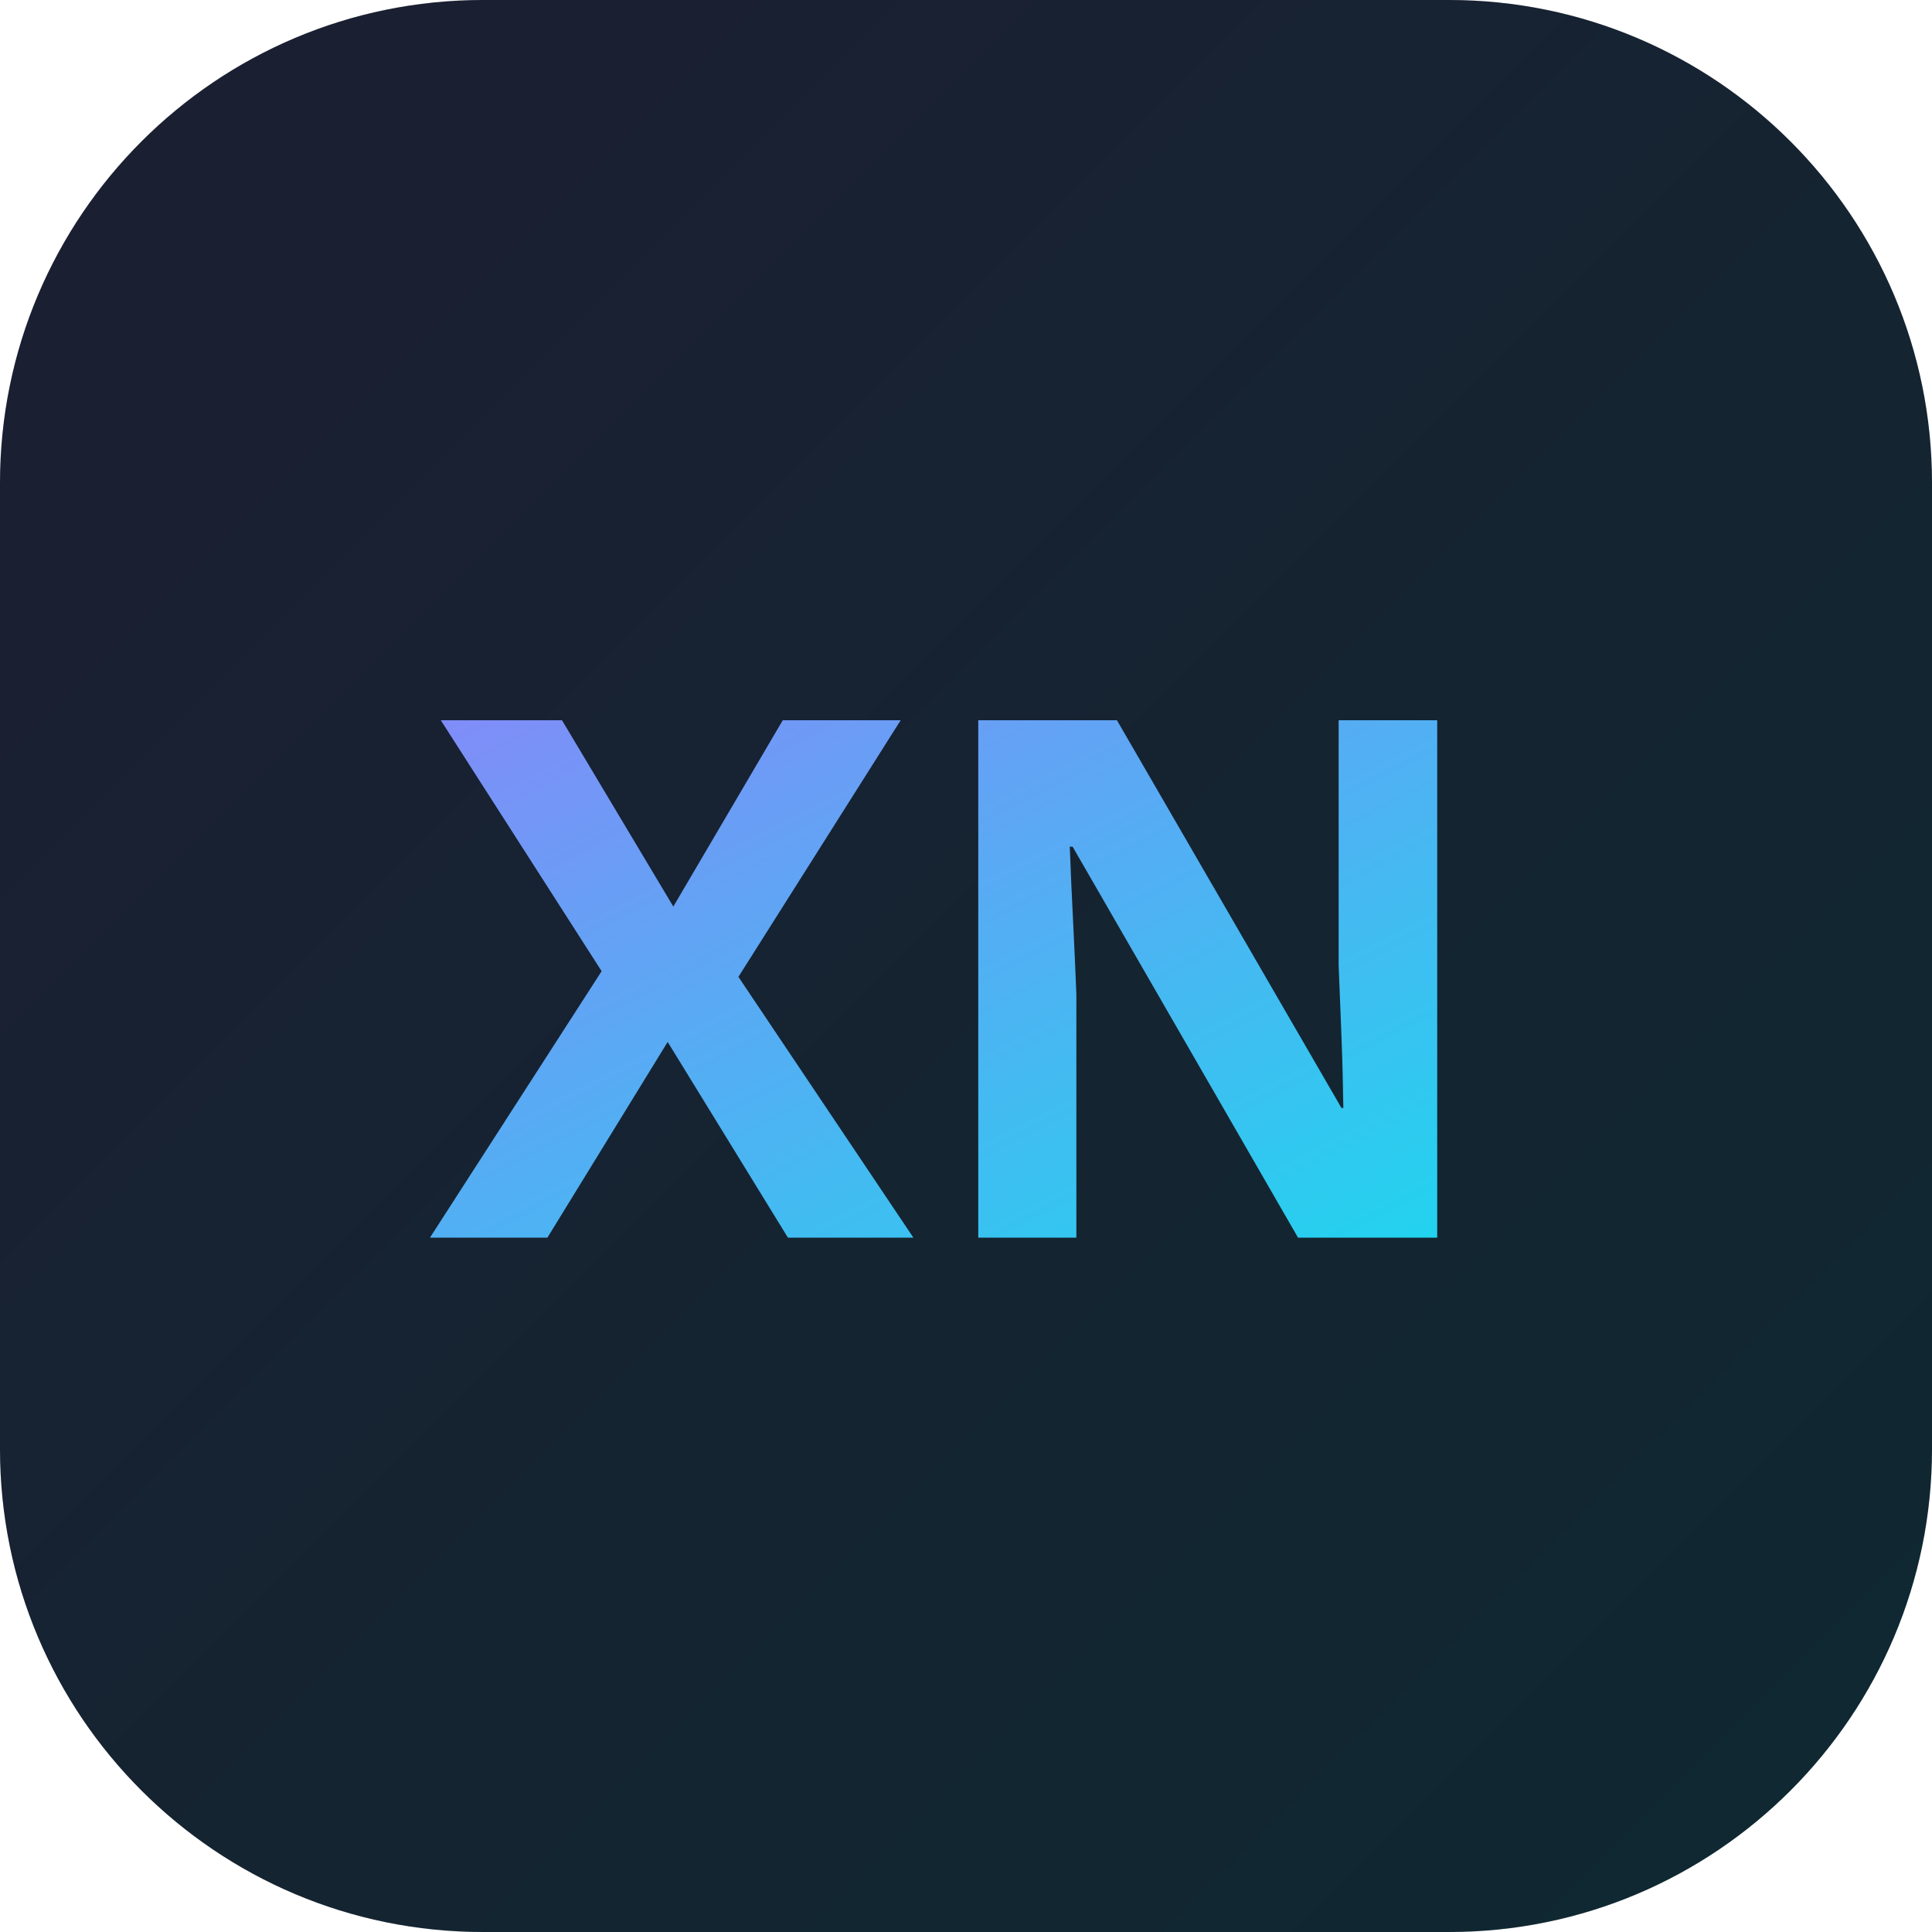
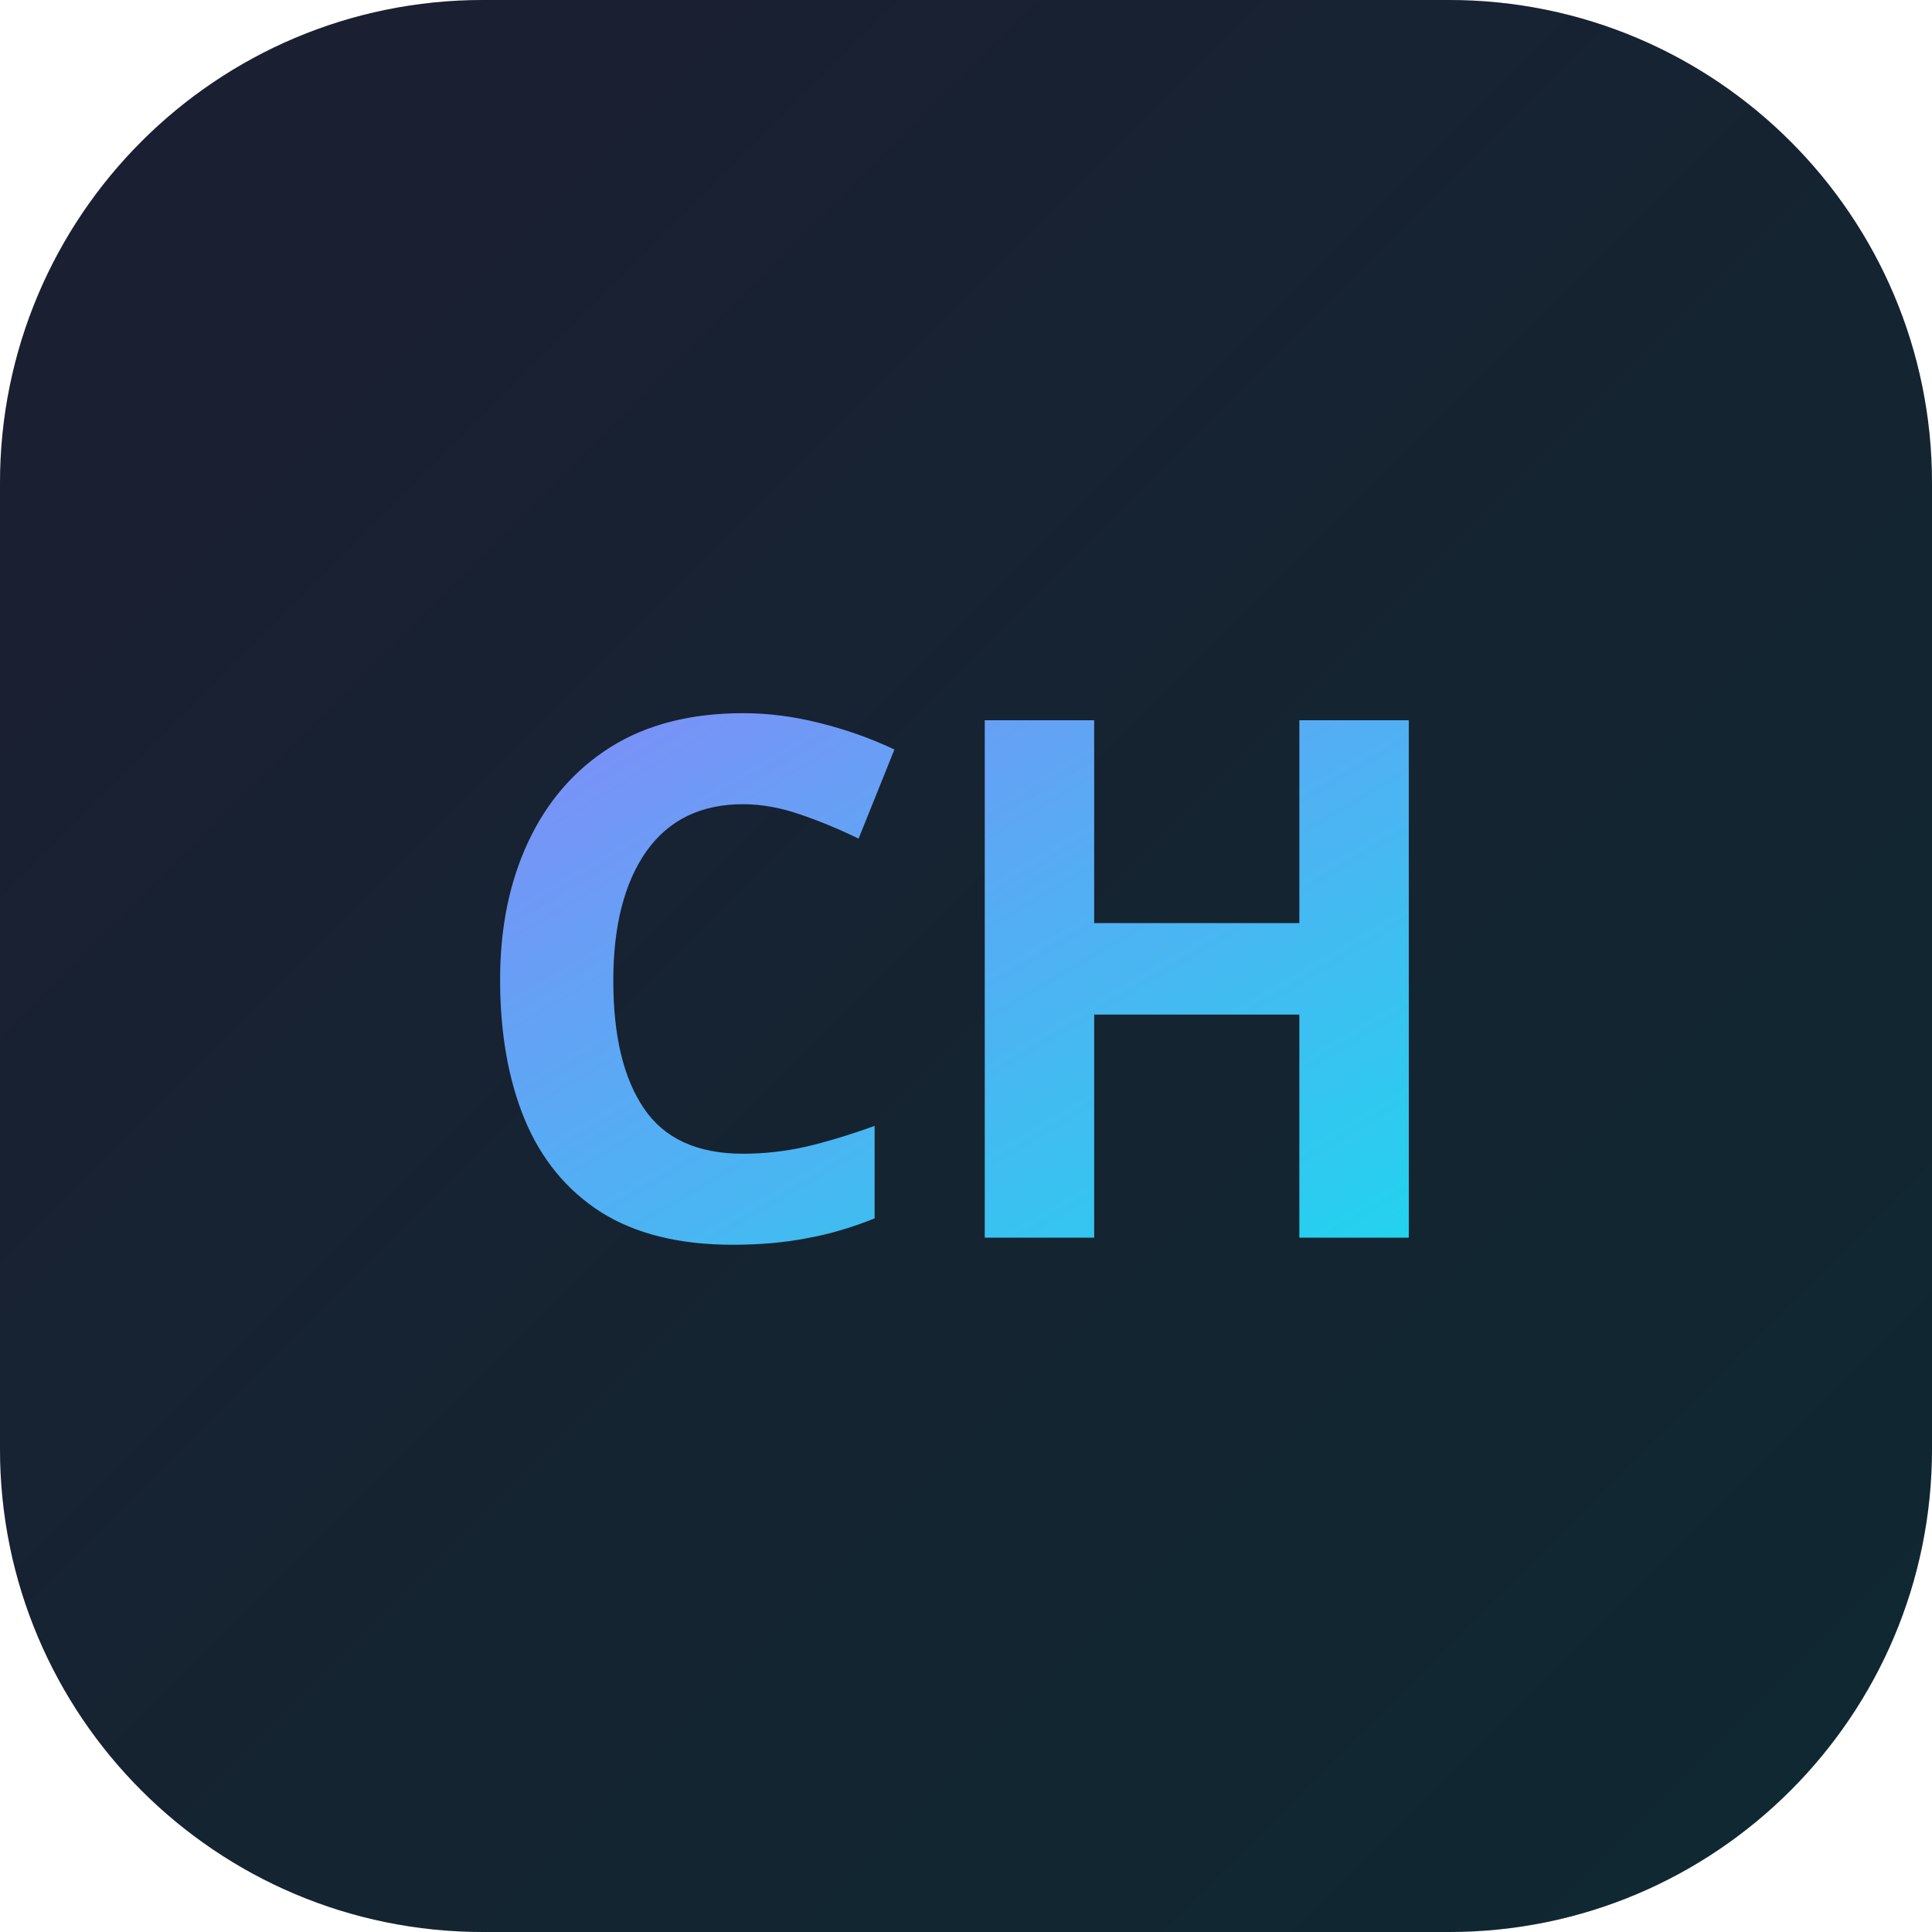
<svg xmlns="http://www.w3.org/2000/svg" viewBox="0 0 64 64">
  <defs>
    <linearGradient id="g" x1="0" y1="0" x2="1" y2="1">
      <stop offset="0%" stop-color="#818cf8" />
      <stop offset="100%" stop-color="#22d3ee" />
    </linearGradient>
  </defs>
  <rect width="64" height="64" rx="16" fill="#0a0a0f" />
  <rect width="64" height="64" rx="16" fill="url(#g)" fill-opacity="0.15" />
-   <text x="32" y="41" font-family="Sora, sans-serif" font-weight="700" font-size="24" fill="url(#g)" text-anchor="middle">XN</text>
+   <text x="32" y="41" font-family="Sora, sans-serif" font-weight="700" font-size="24" fill="url(#g)" text-anchor="middle">CH</text>
</svg>
